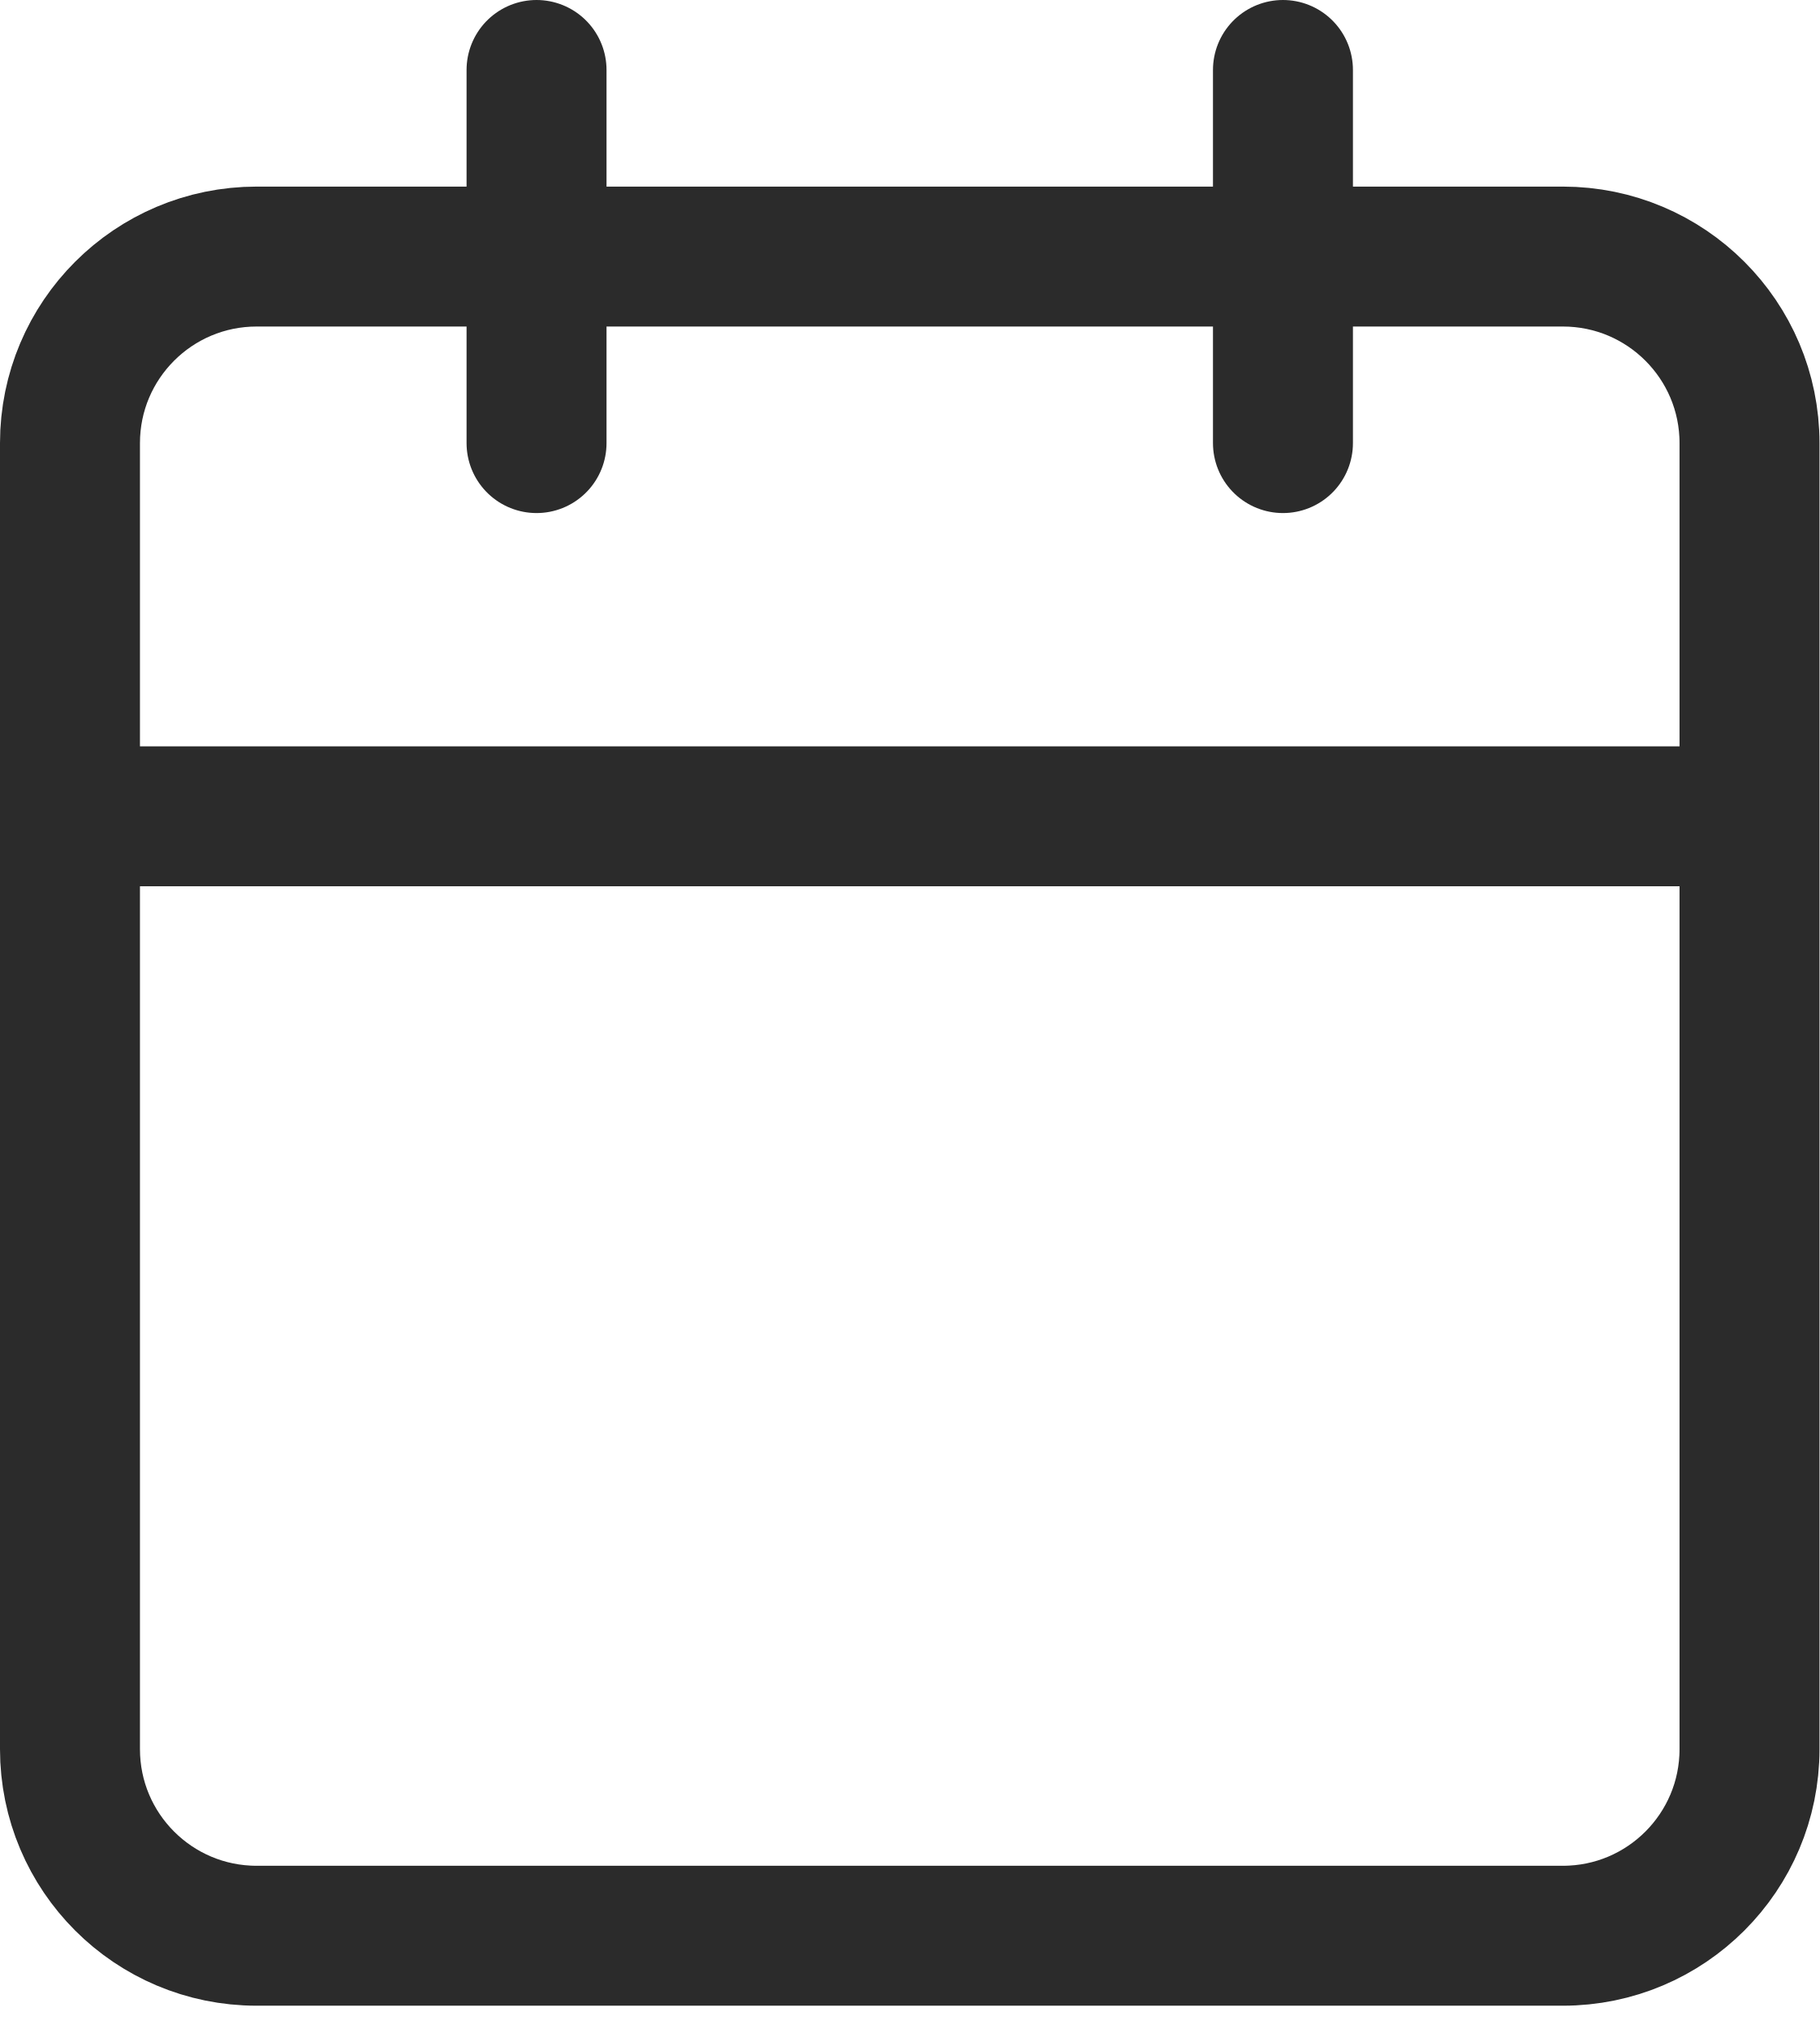
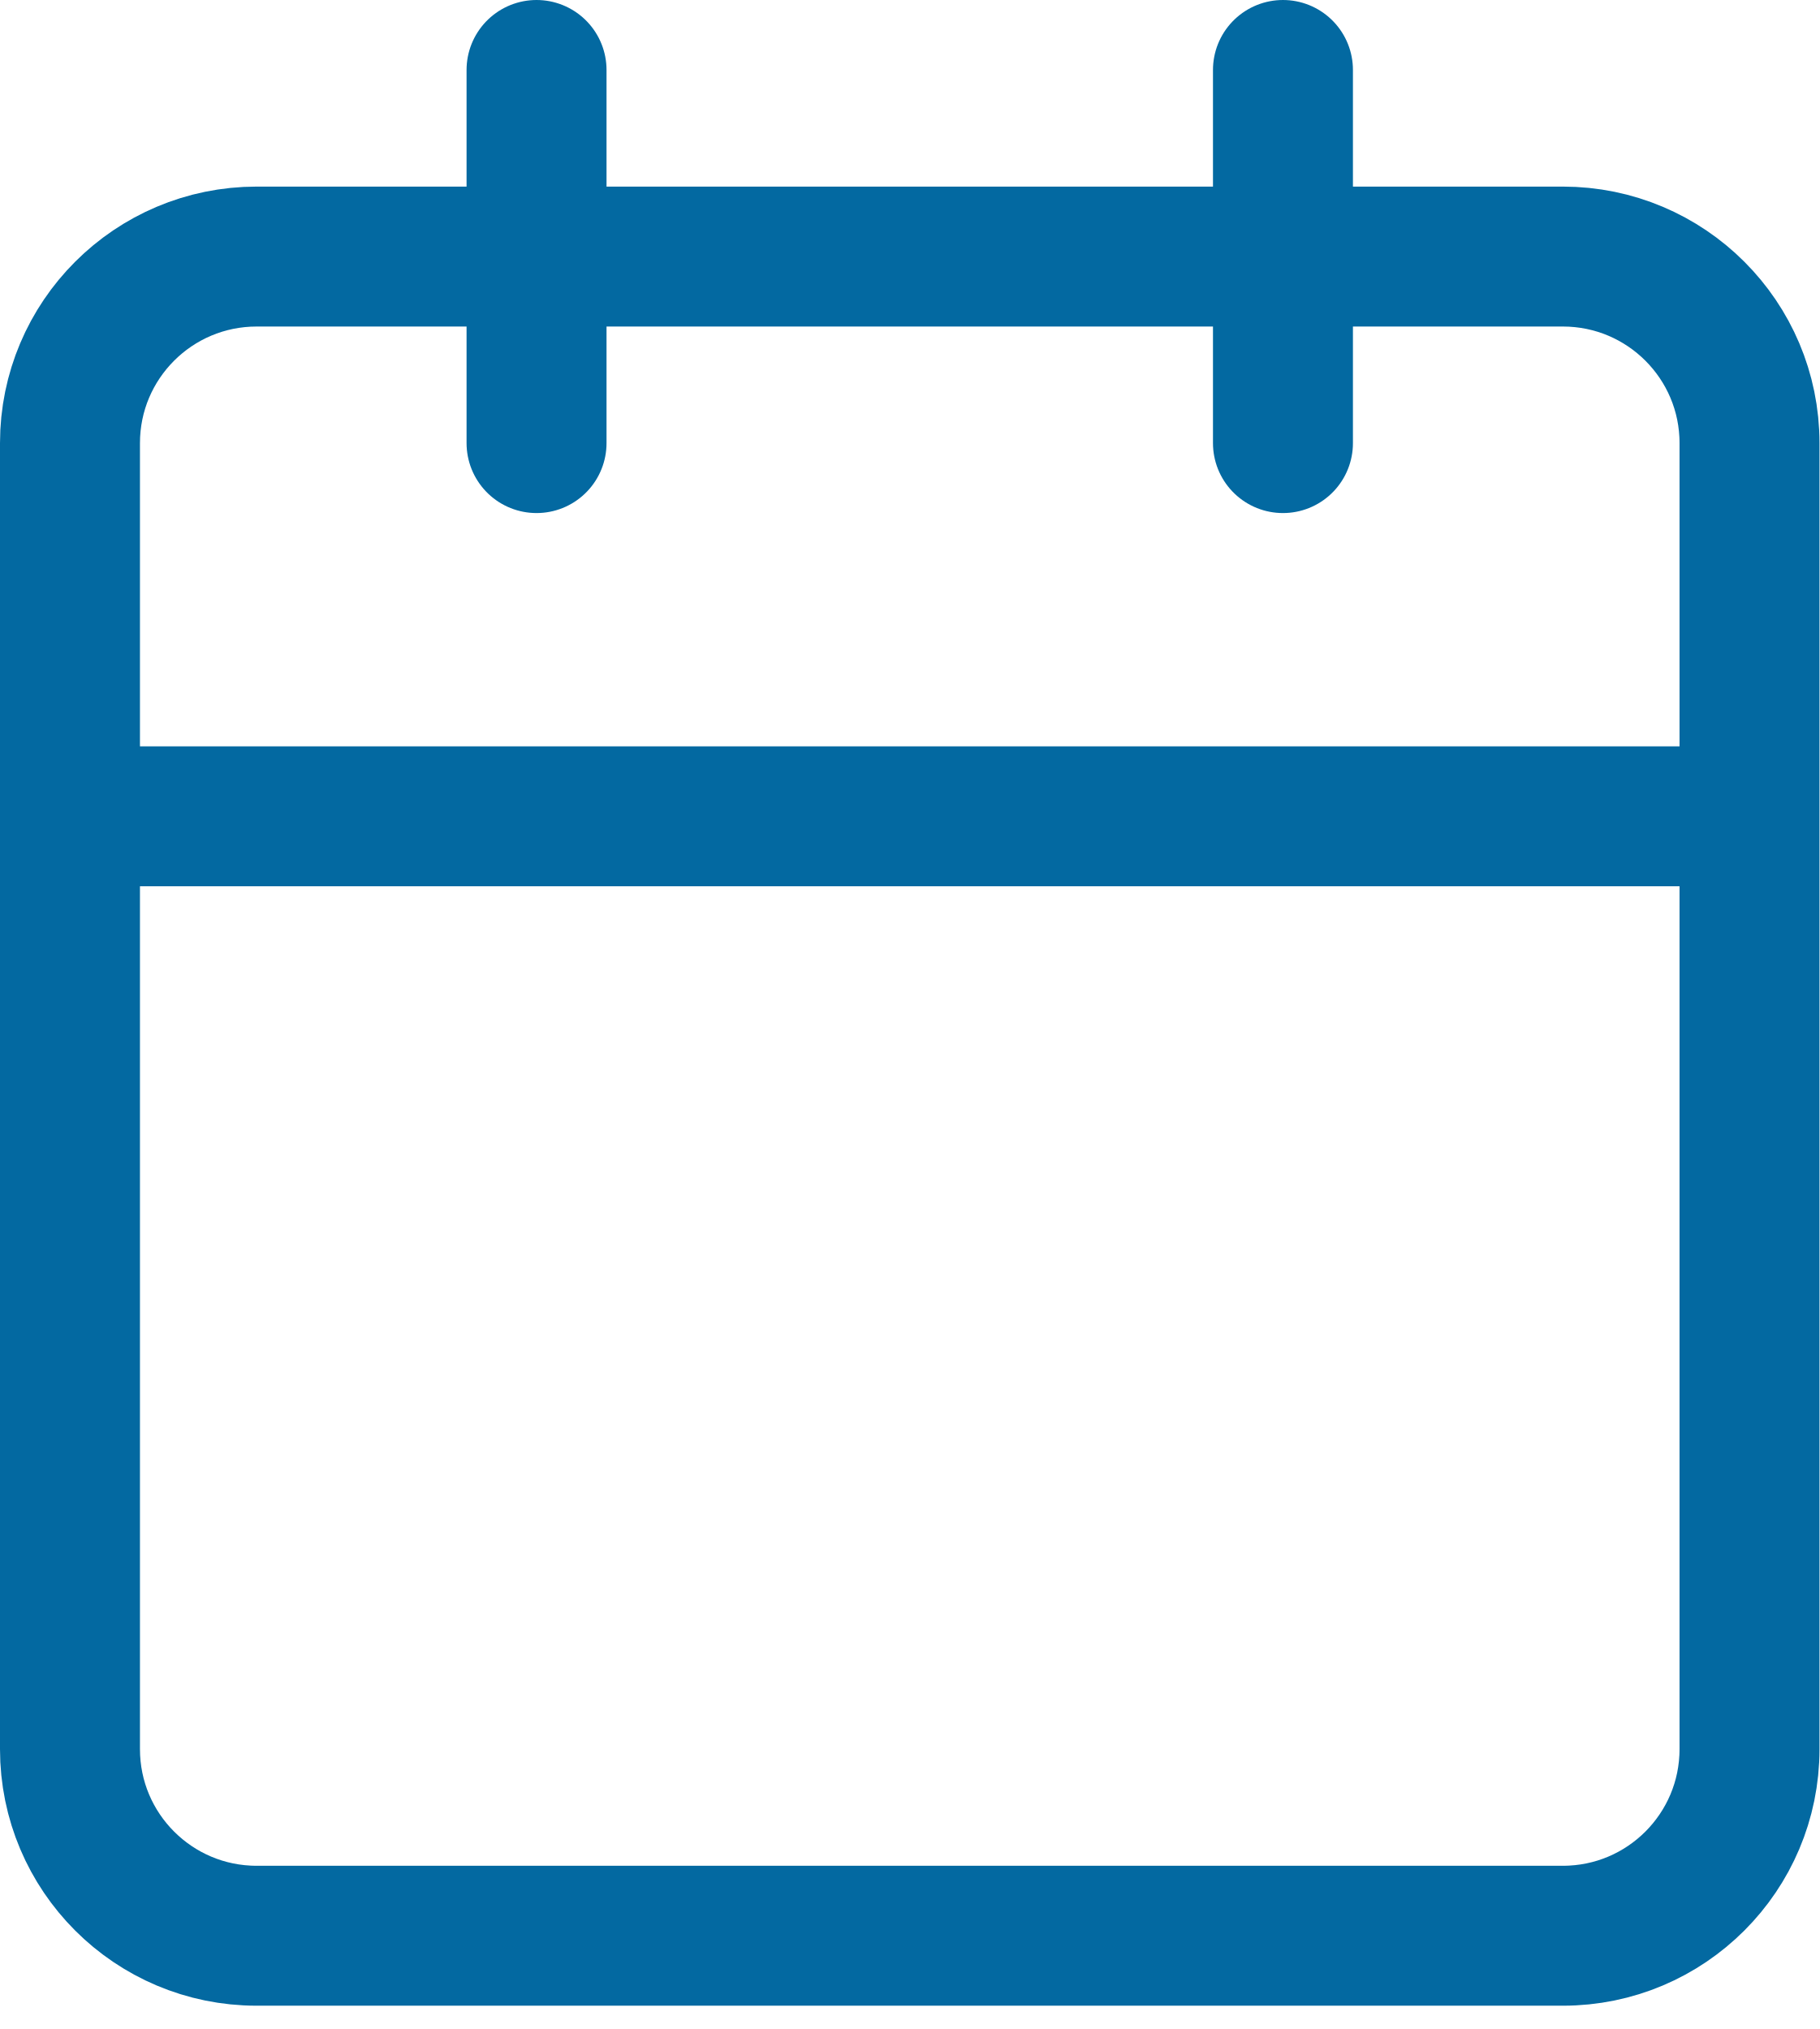
<svg xmlns="http://www.w3.org/2000/svg" width="26" height="29" viewBox="0 0 26 29" fill="none">
-   <path d="M18.333 1V6.333M7.667 1V6.333M1 11.667H25M3.667 3.667H22.333C23.806 3.667 25 4.861 25 6.333V25C25 26.473 23.806 27.667 22.333 27.667H3.667C2.194 27.667 1 26.473 1 25V6.333C1 4.861 2.194 3.667 3.667 3.667Z" stroke="#2B2B2B" stroke-width="2" stroke-linecap="round" stroke-linejoin="round" />
+   <path d="M18.333 1V6.333M7.667 1V6.333M1 11.667H25M3.667 3.667H22.333C23.806 3.667 25 4.861 25 6.333V25C25 26.473 23.806 27.667 22.333 27.667H3.667C2.194 27.667 1 26.473 1 25V6.333C1 4.861 2.194 3.667 3.667 3.667Z" stroke="#0369A1" stroke-width="2" stroke-linecap="round" stroke-linejoin="round" />
</svg>
